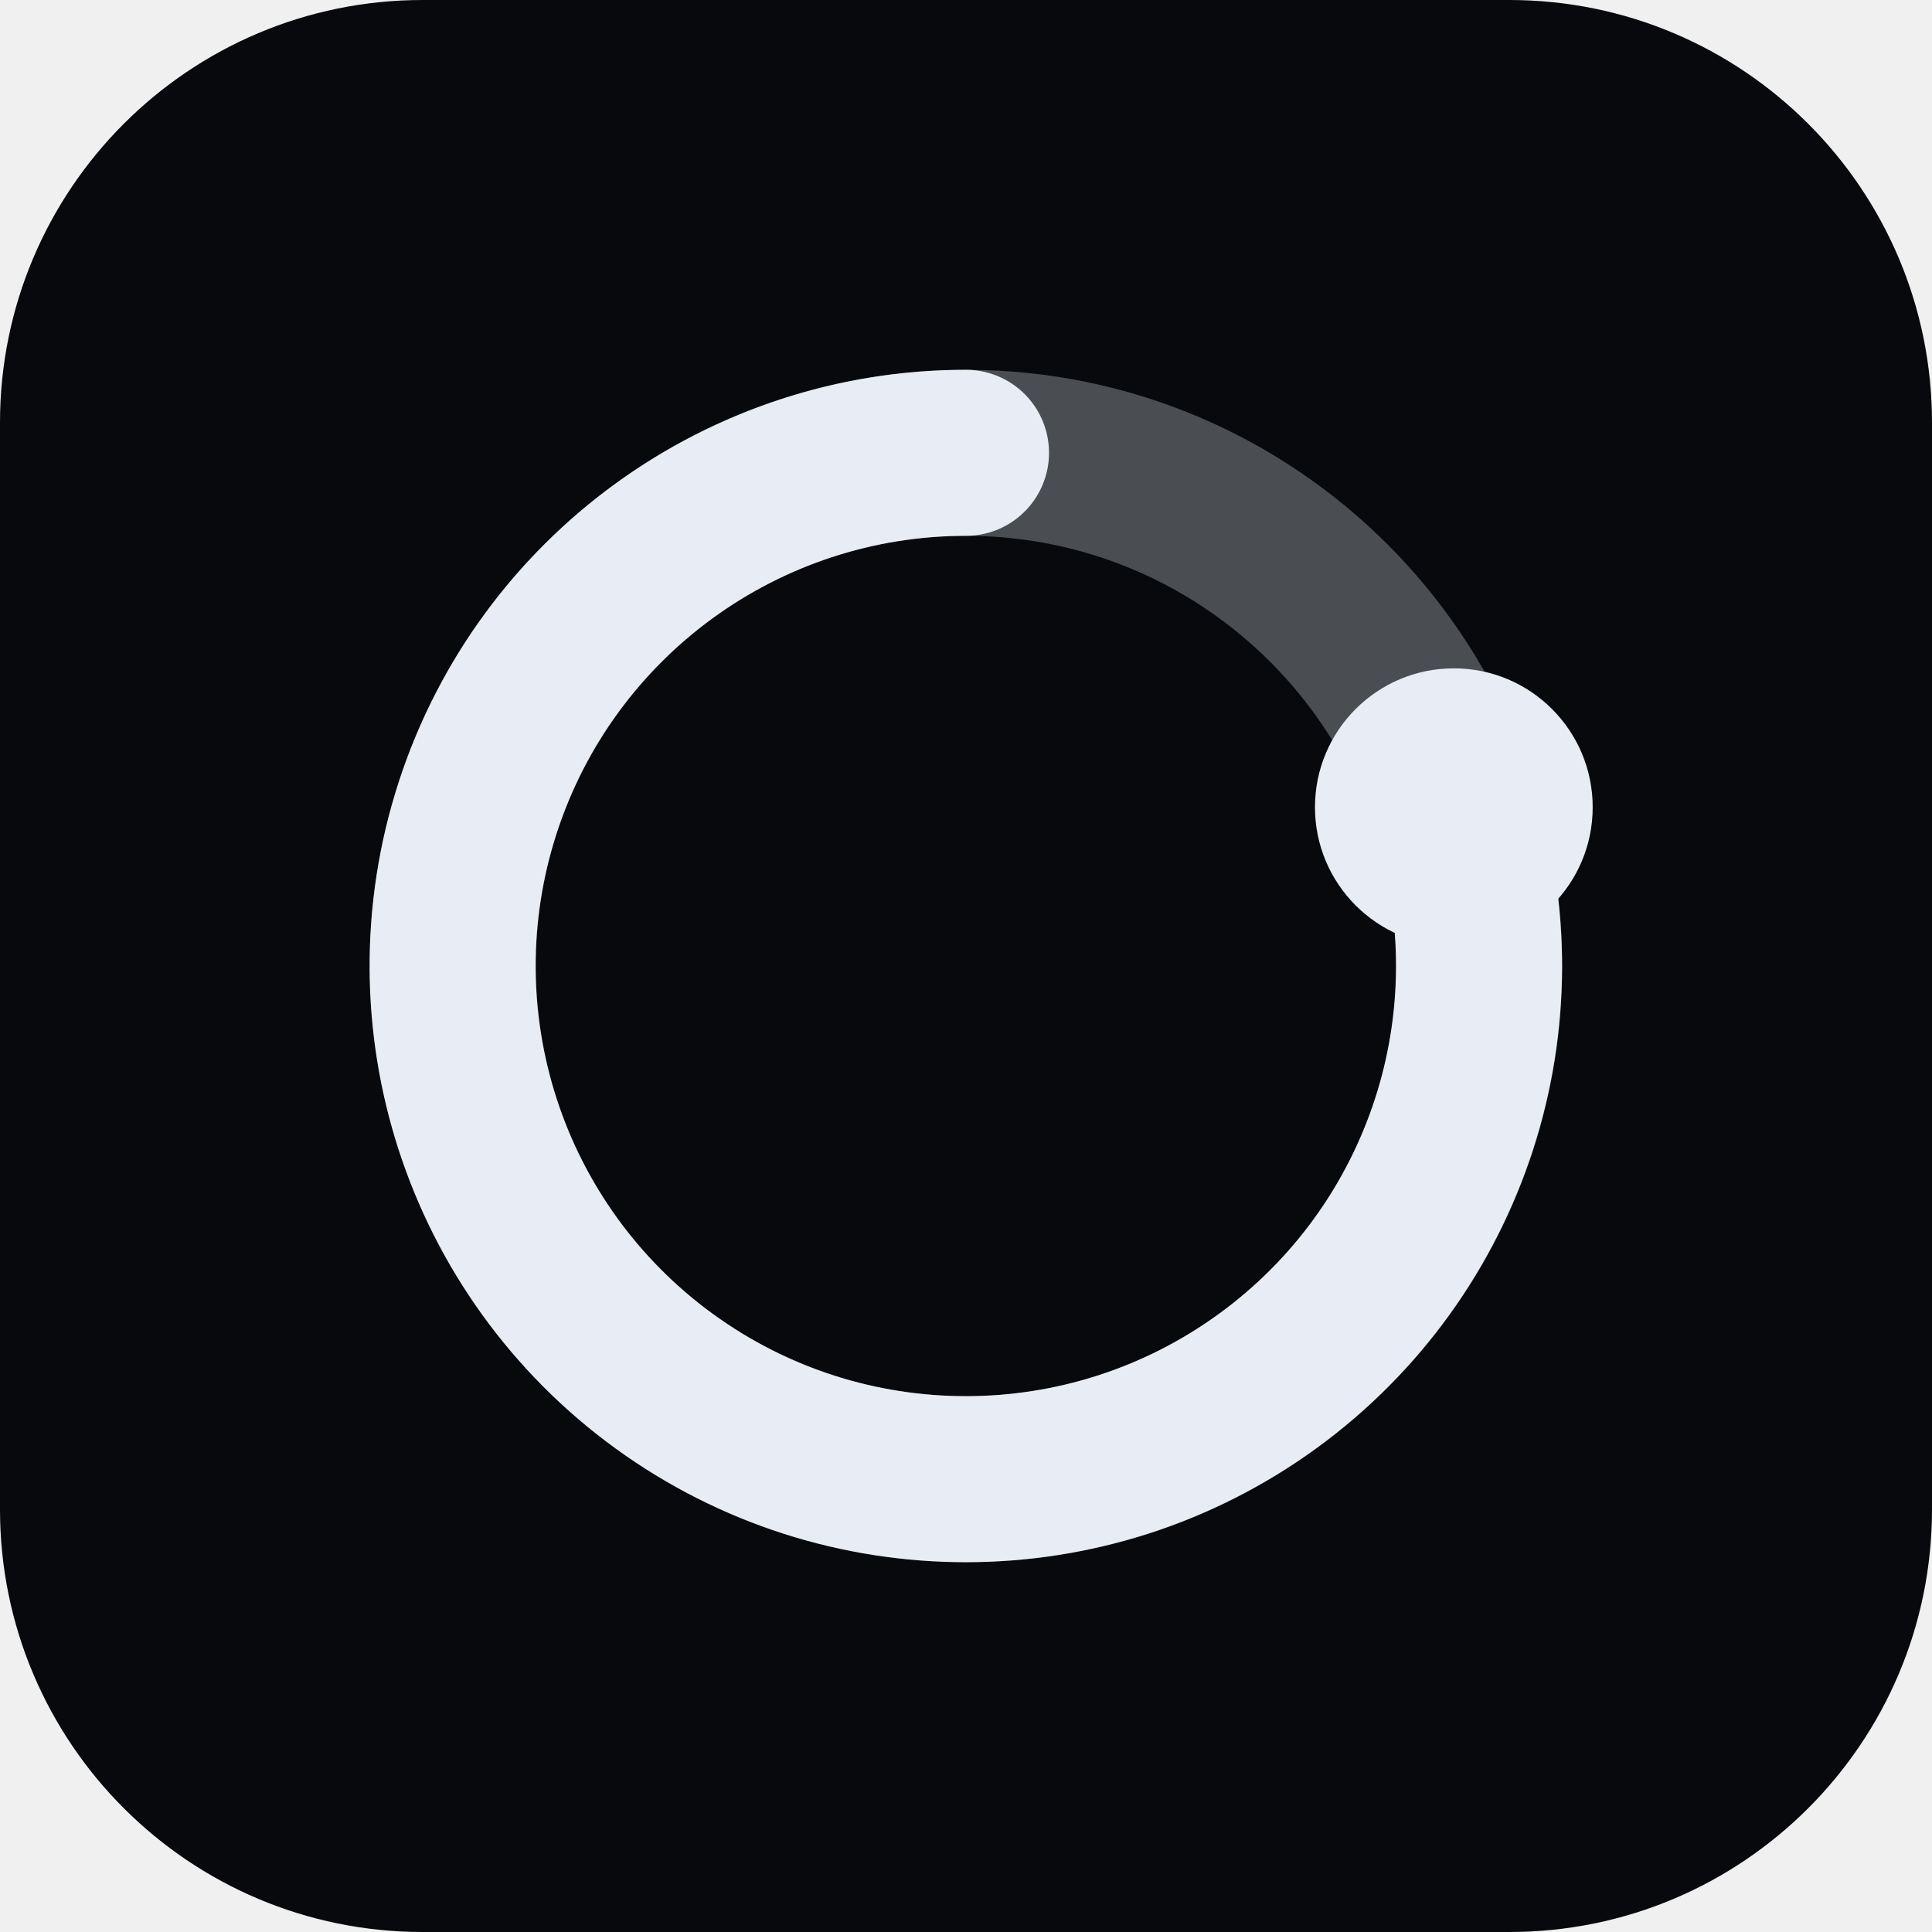
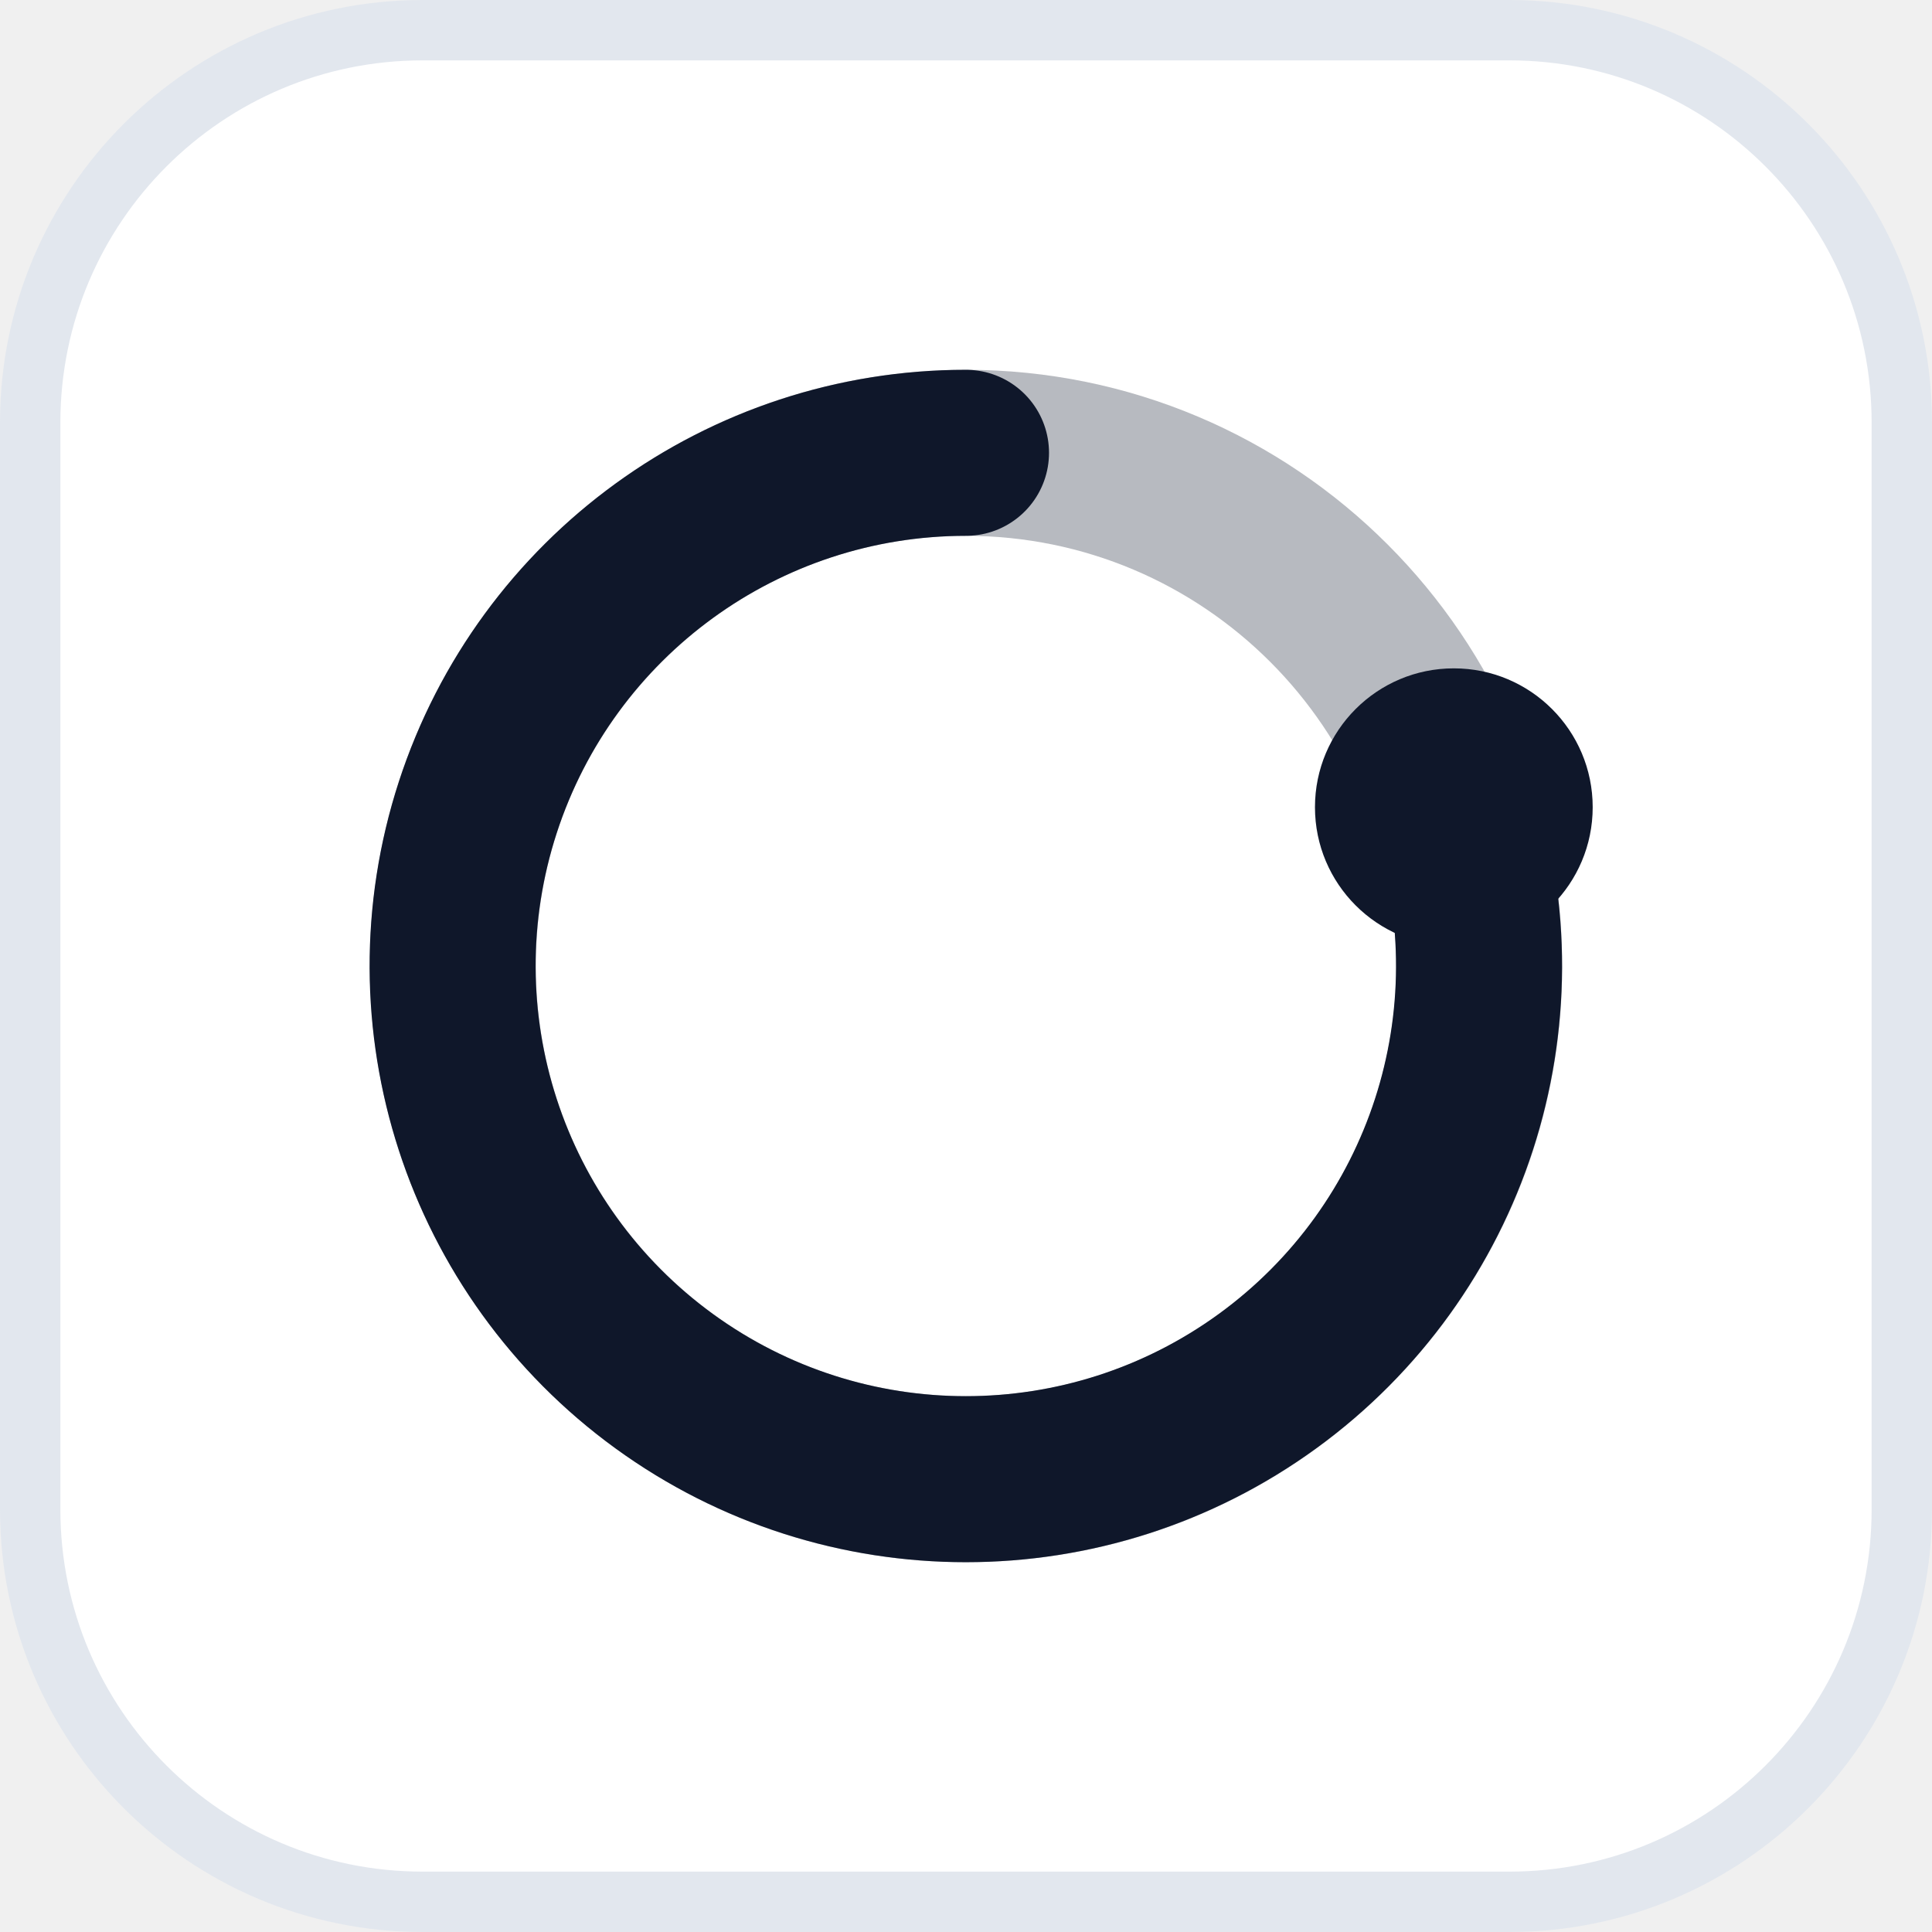
<svg xmlns="http://www.w3.org/2000/svg" viewBox="0 0 32 32">
-   <rect width="32" height="32" rx="7" fill="#07090D" />
-   <g transform="translate(4 4)" fill="none" stroke="#E8EDF5">
+   <rect x="0.5" y="0.5" width="31" height="31" rx="6.5" fill="#FFFFFF" stroke="#E2E7EE" />
+   <g transform="translate(4 4)" fill="none" stroke="#0F172A">
    <circle cx="12" cy="12" r="8.5" stroke-width="2.75" opacity="0.3" />
    <path d="M20.08 9.37A8.5 8.5 0 1 1 12 3.5" stroke-width="2.75" stroke-linecap="round" />
-     <circle cx="20.08" cy="9.37" r="2.3" fill="#E8EDF5" stroke="none" />
+     <circle cx="20.08" cy="9.37" r="2.3" fill="#0F172A" stroke="none" />
  </g>
</svg>
